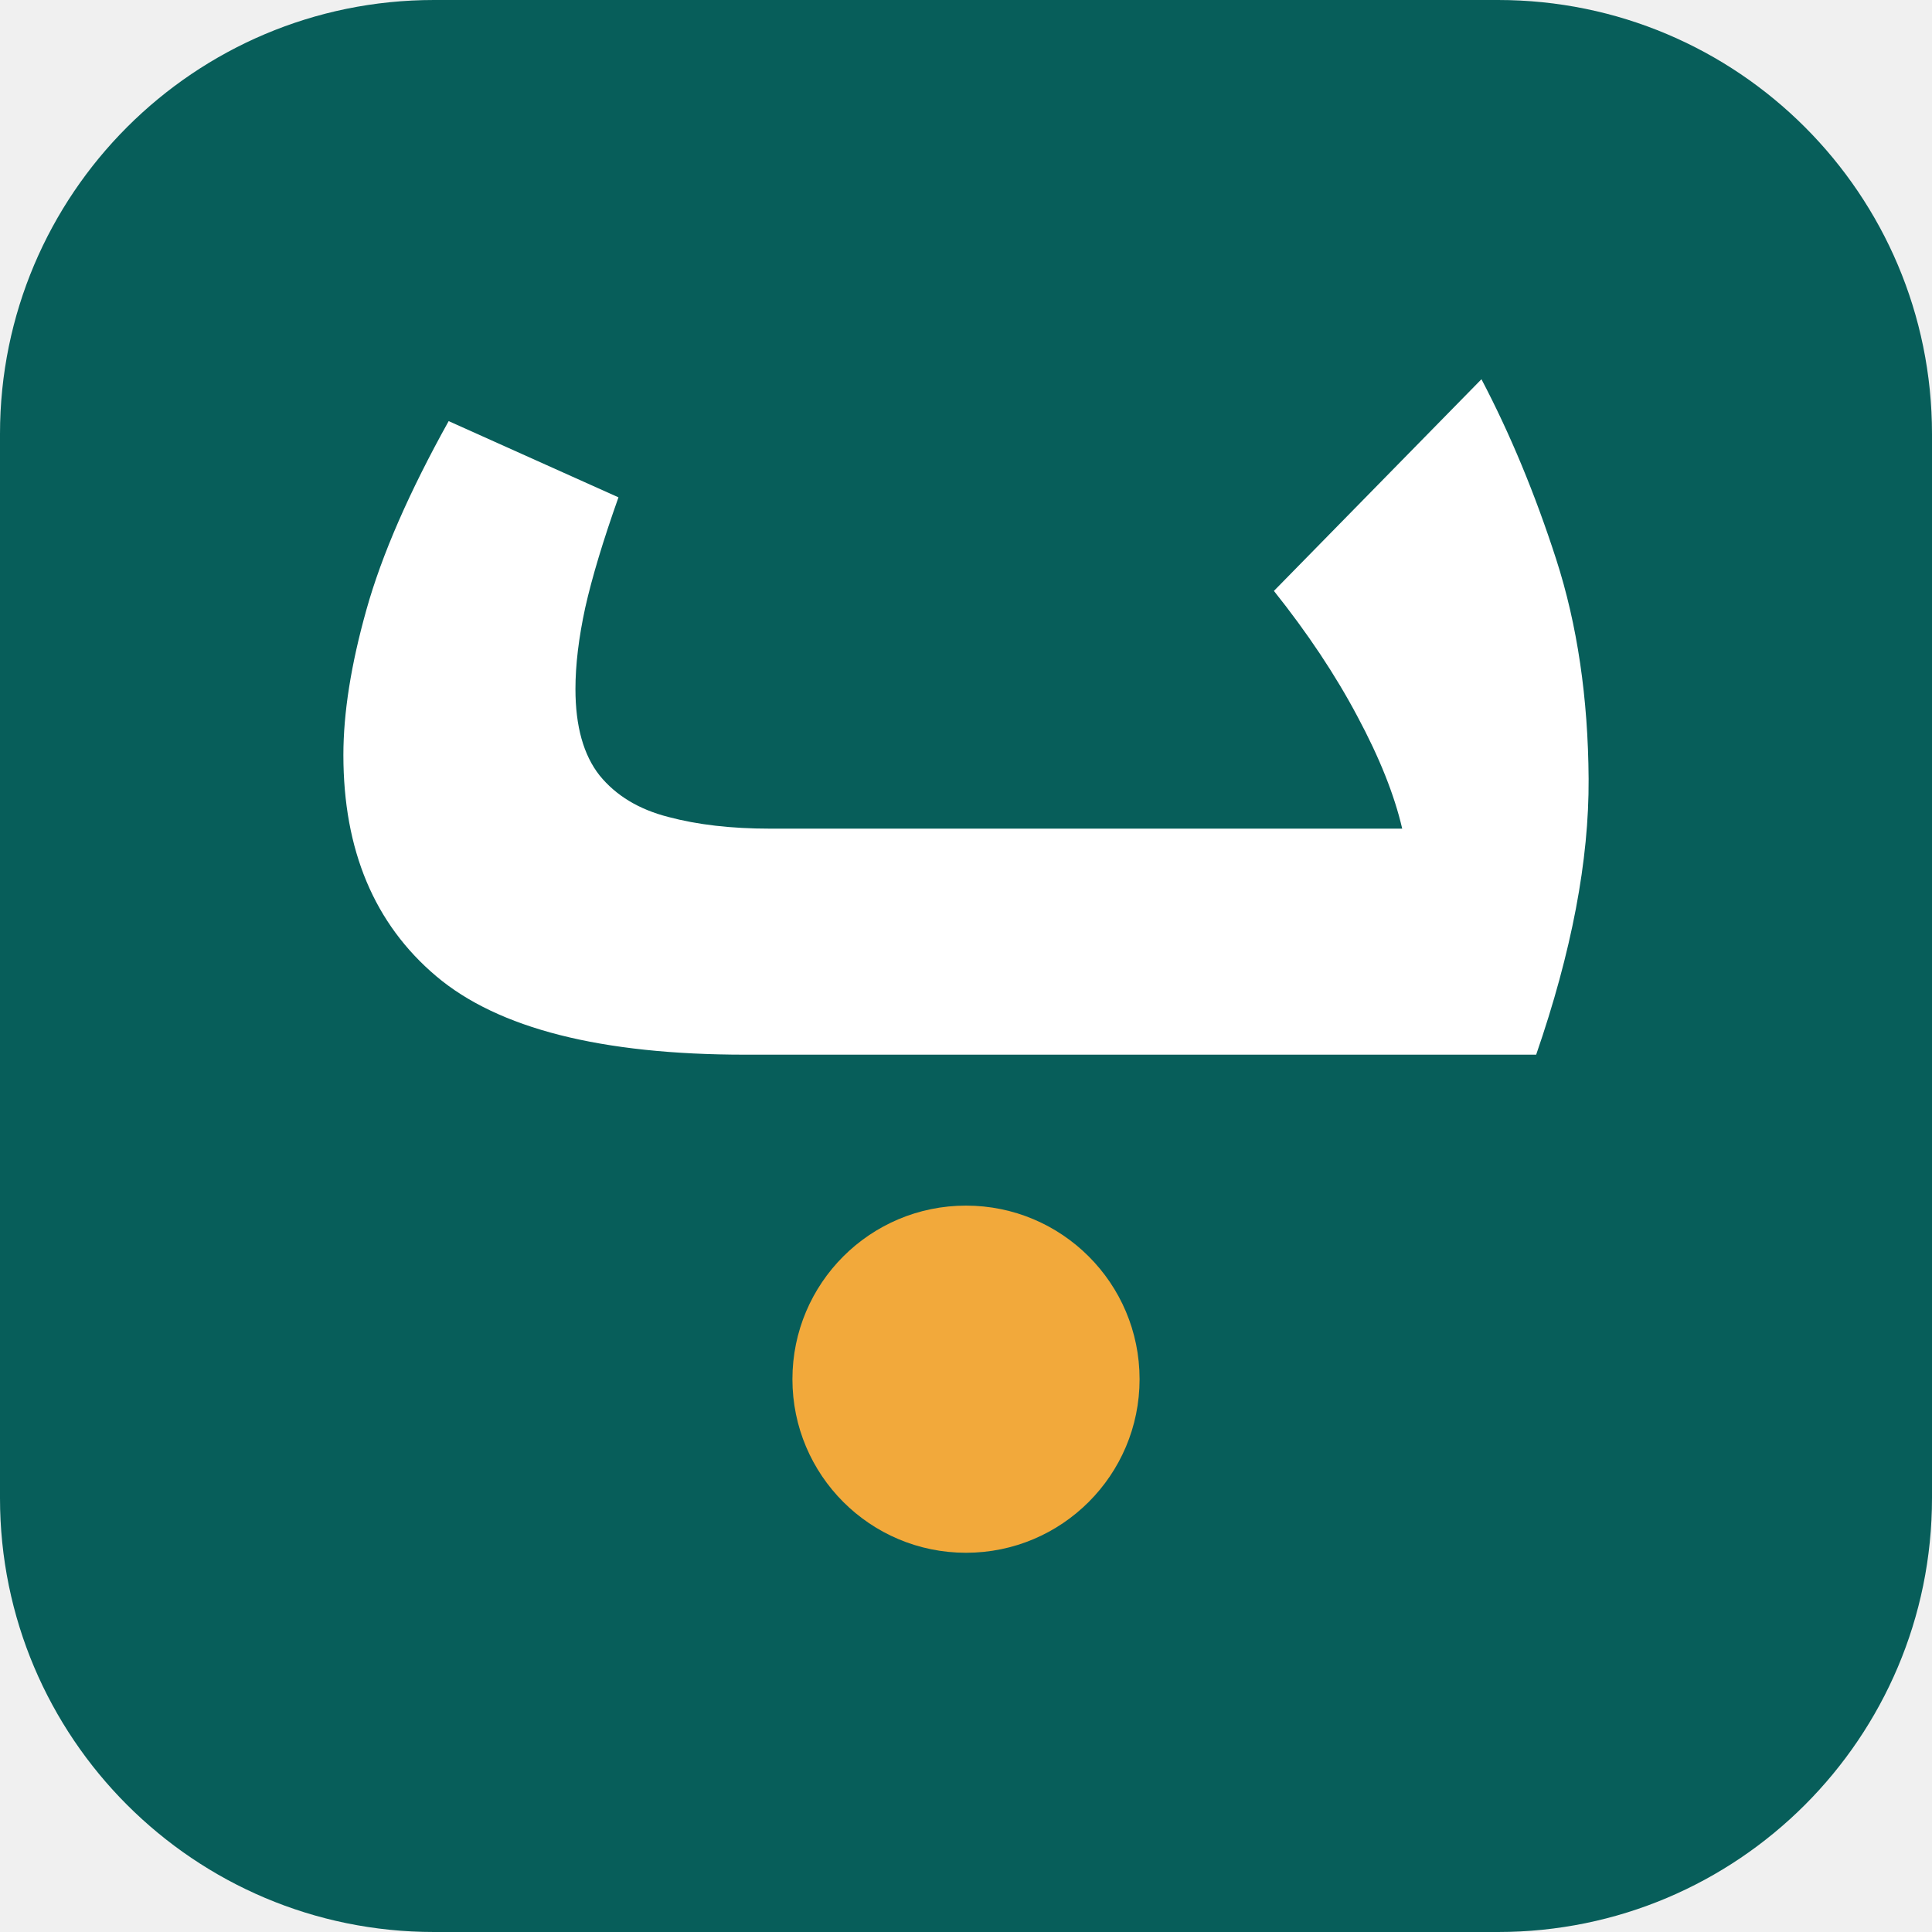
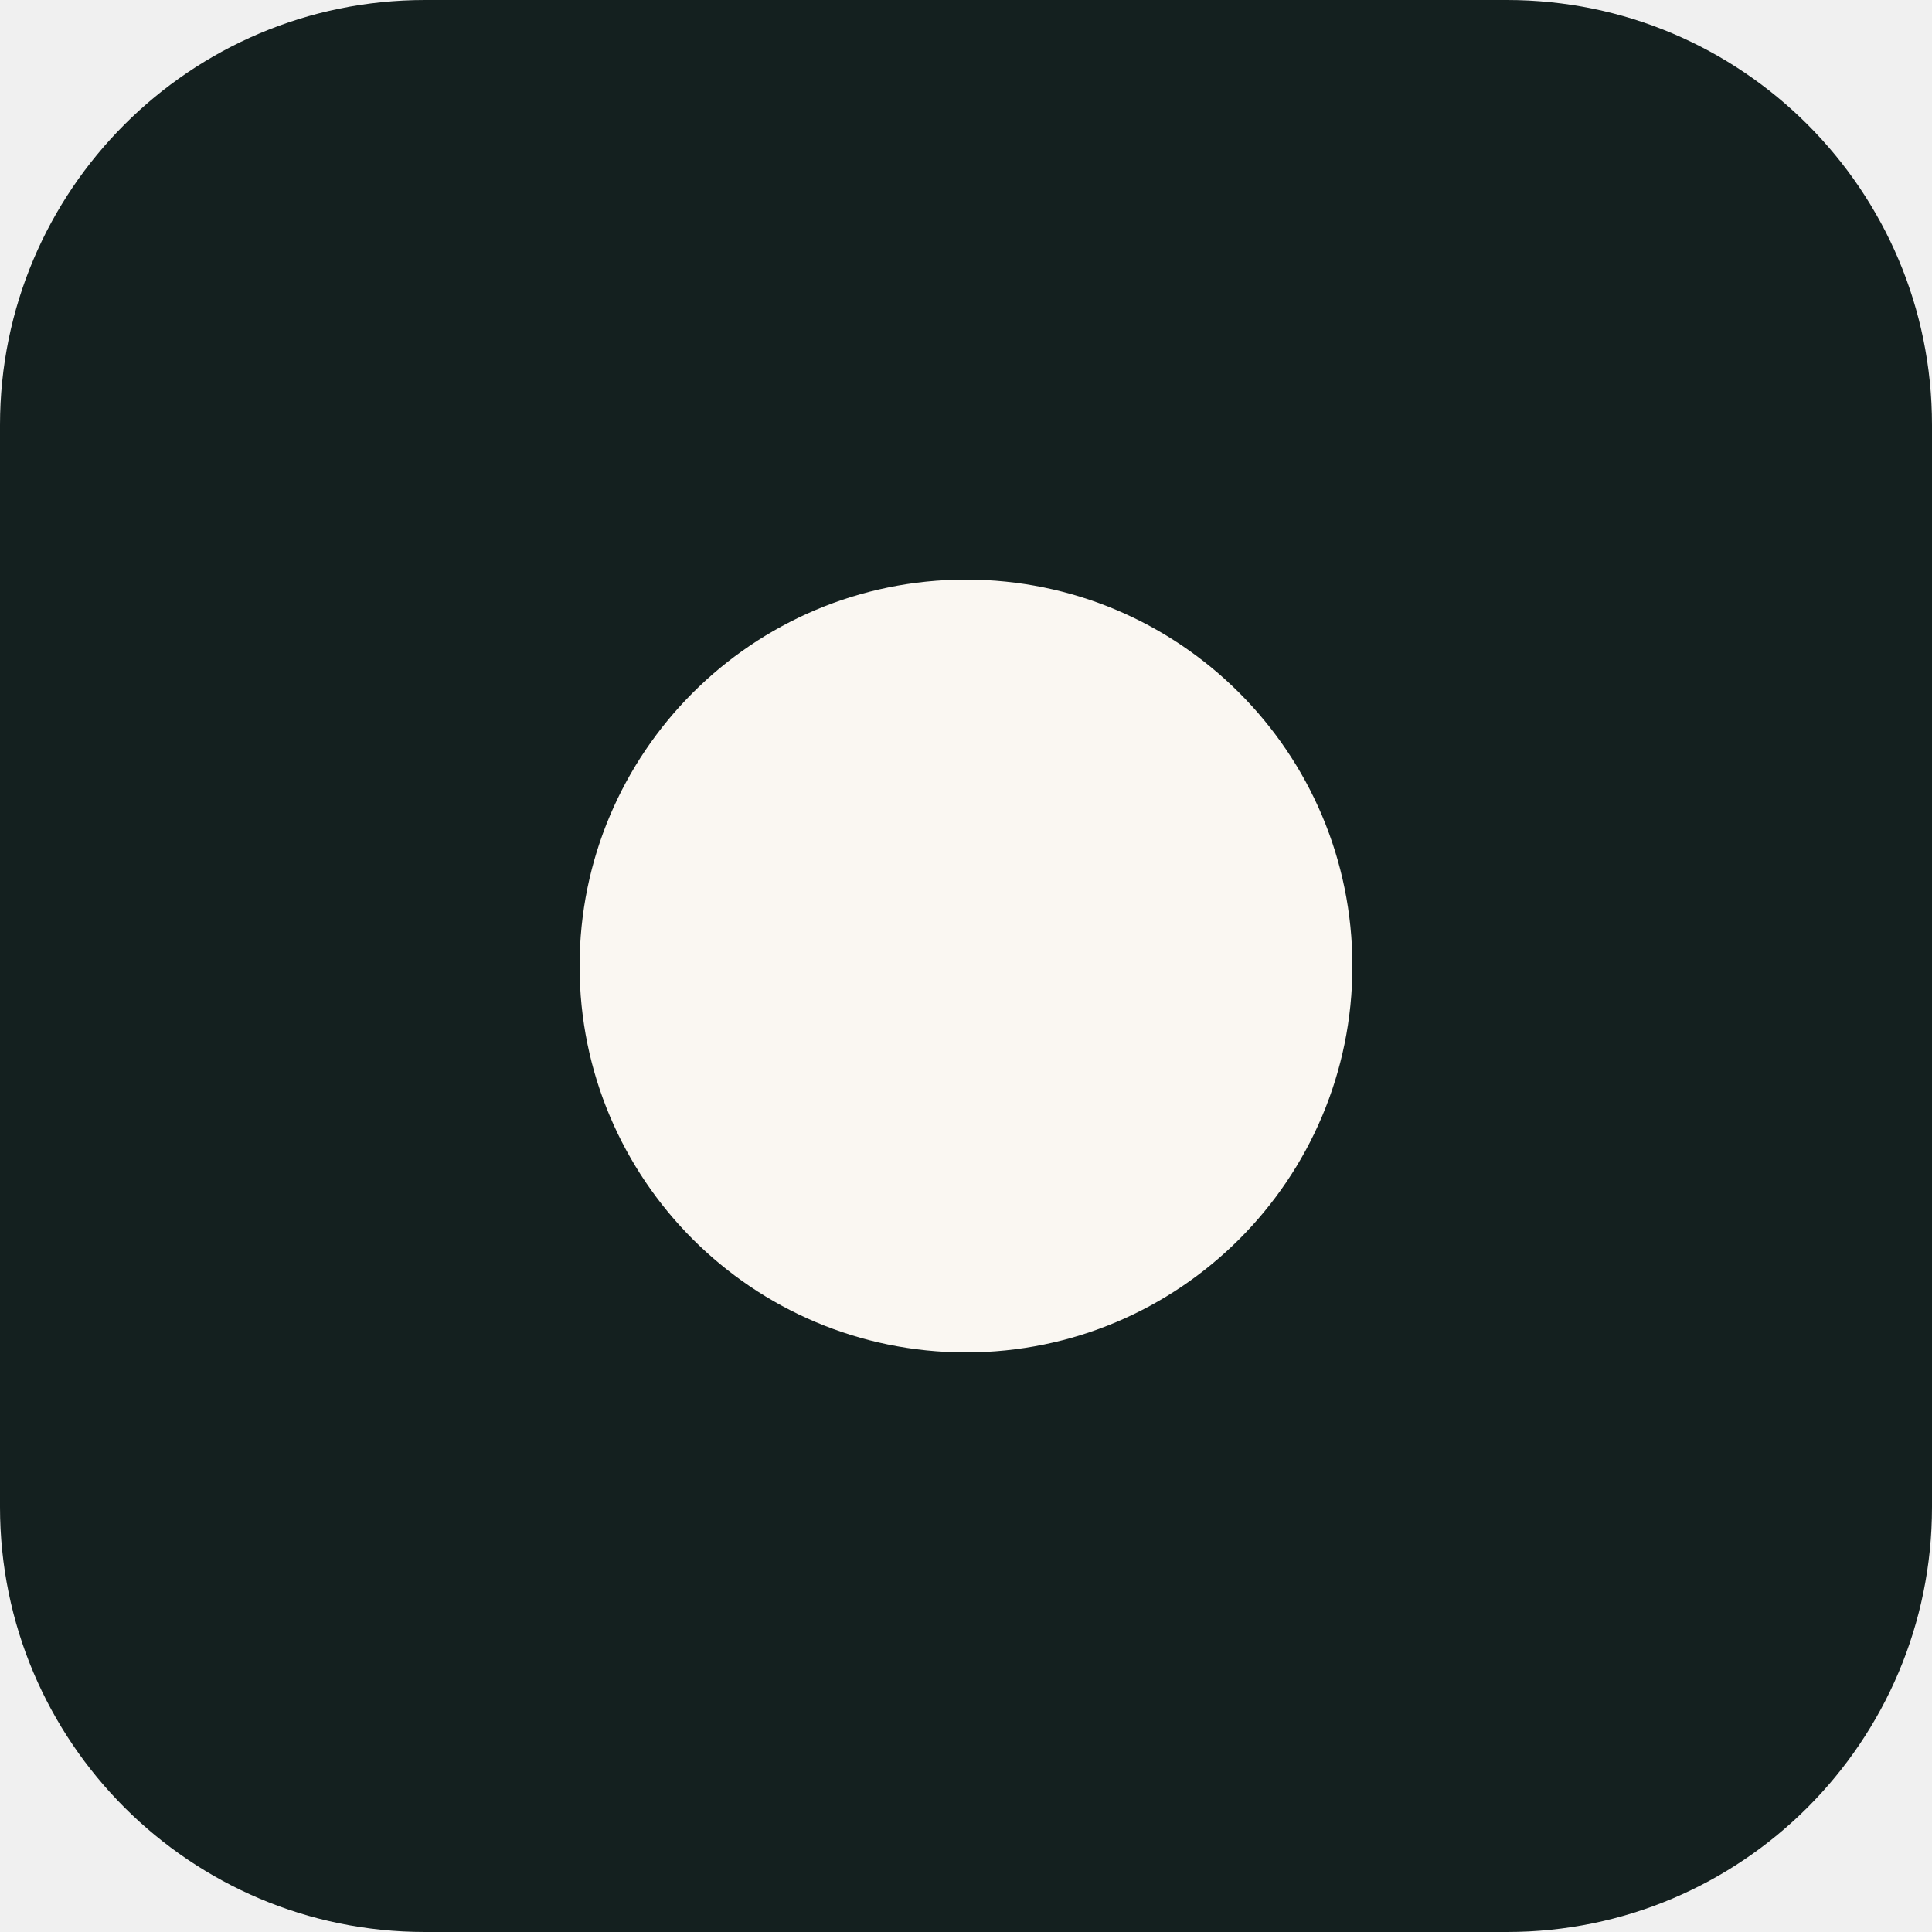
- <svg xmlns="http://www.w3.org/2000/svg" viewBox="0 0 512 512" width="512" height="512" role="img" aria-label="لمسة تاب — LamsaTap">
-   <rect width="512" height="512" rx="115" fill="#075E5A" />
-   <path fill="#fff" d="M197.5 279.5Q140.2 279.5 115.6 258.7Q91 237.9 91 200.1Q91 183.3 97.1 161.6Q103.2 139.8 118.9 111.6L163.9 131.8Q157.8 149 155.1 161Q152.5 173 152.5 182.6Q152.5 197.4 158.9 205.5Q165.4 213.5 177.1 216.5Q188.7 219.6 204 219.6H342.6L349.8 279.5ZM304.4 279.5V219.6H371.6Q368.5 206.2 359.7 189.8Q351 173.4 337.6 156.6L392.6 100.5Q404 122.2 412.4 148.2Q420.8 174.2 421 206.4Q421.2 238.7 407.1 279.5ZM304.4 219.6H308.2V279.5H304.4Q292.9 279.5 292.9 249.7Q292.9 219.6 304.4 219.6Z" />
-   <circle cx="256" cy="365.5" r="46" fill="#F2A93B" />
+ <svg xmlns="http://www.w3.org/2000/svg" viewBox="0 0 512 512" width="512" height="512" role="img" aria-label="لمسة تاب">
+   <rect width="512" height="512" rx="112.64" fill="#14201F" />
+   <circle cx="256" cy="256" r="102.4" fill="#FAF7F2" />
</svg>
